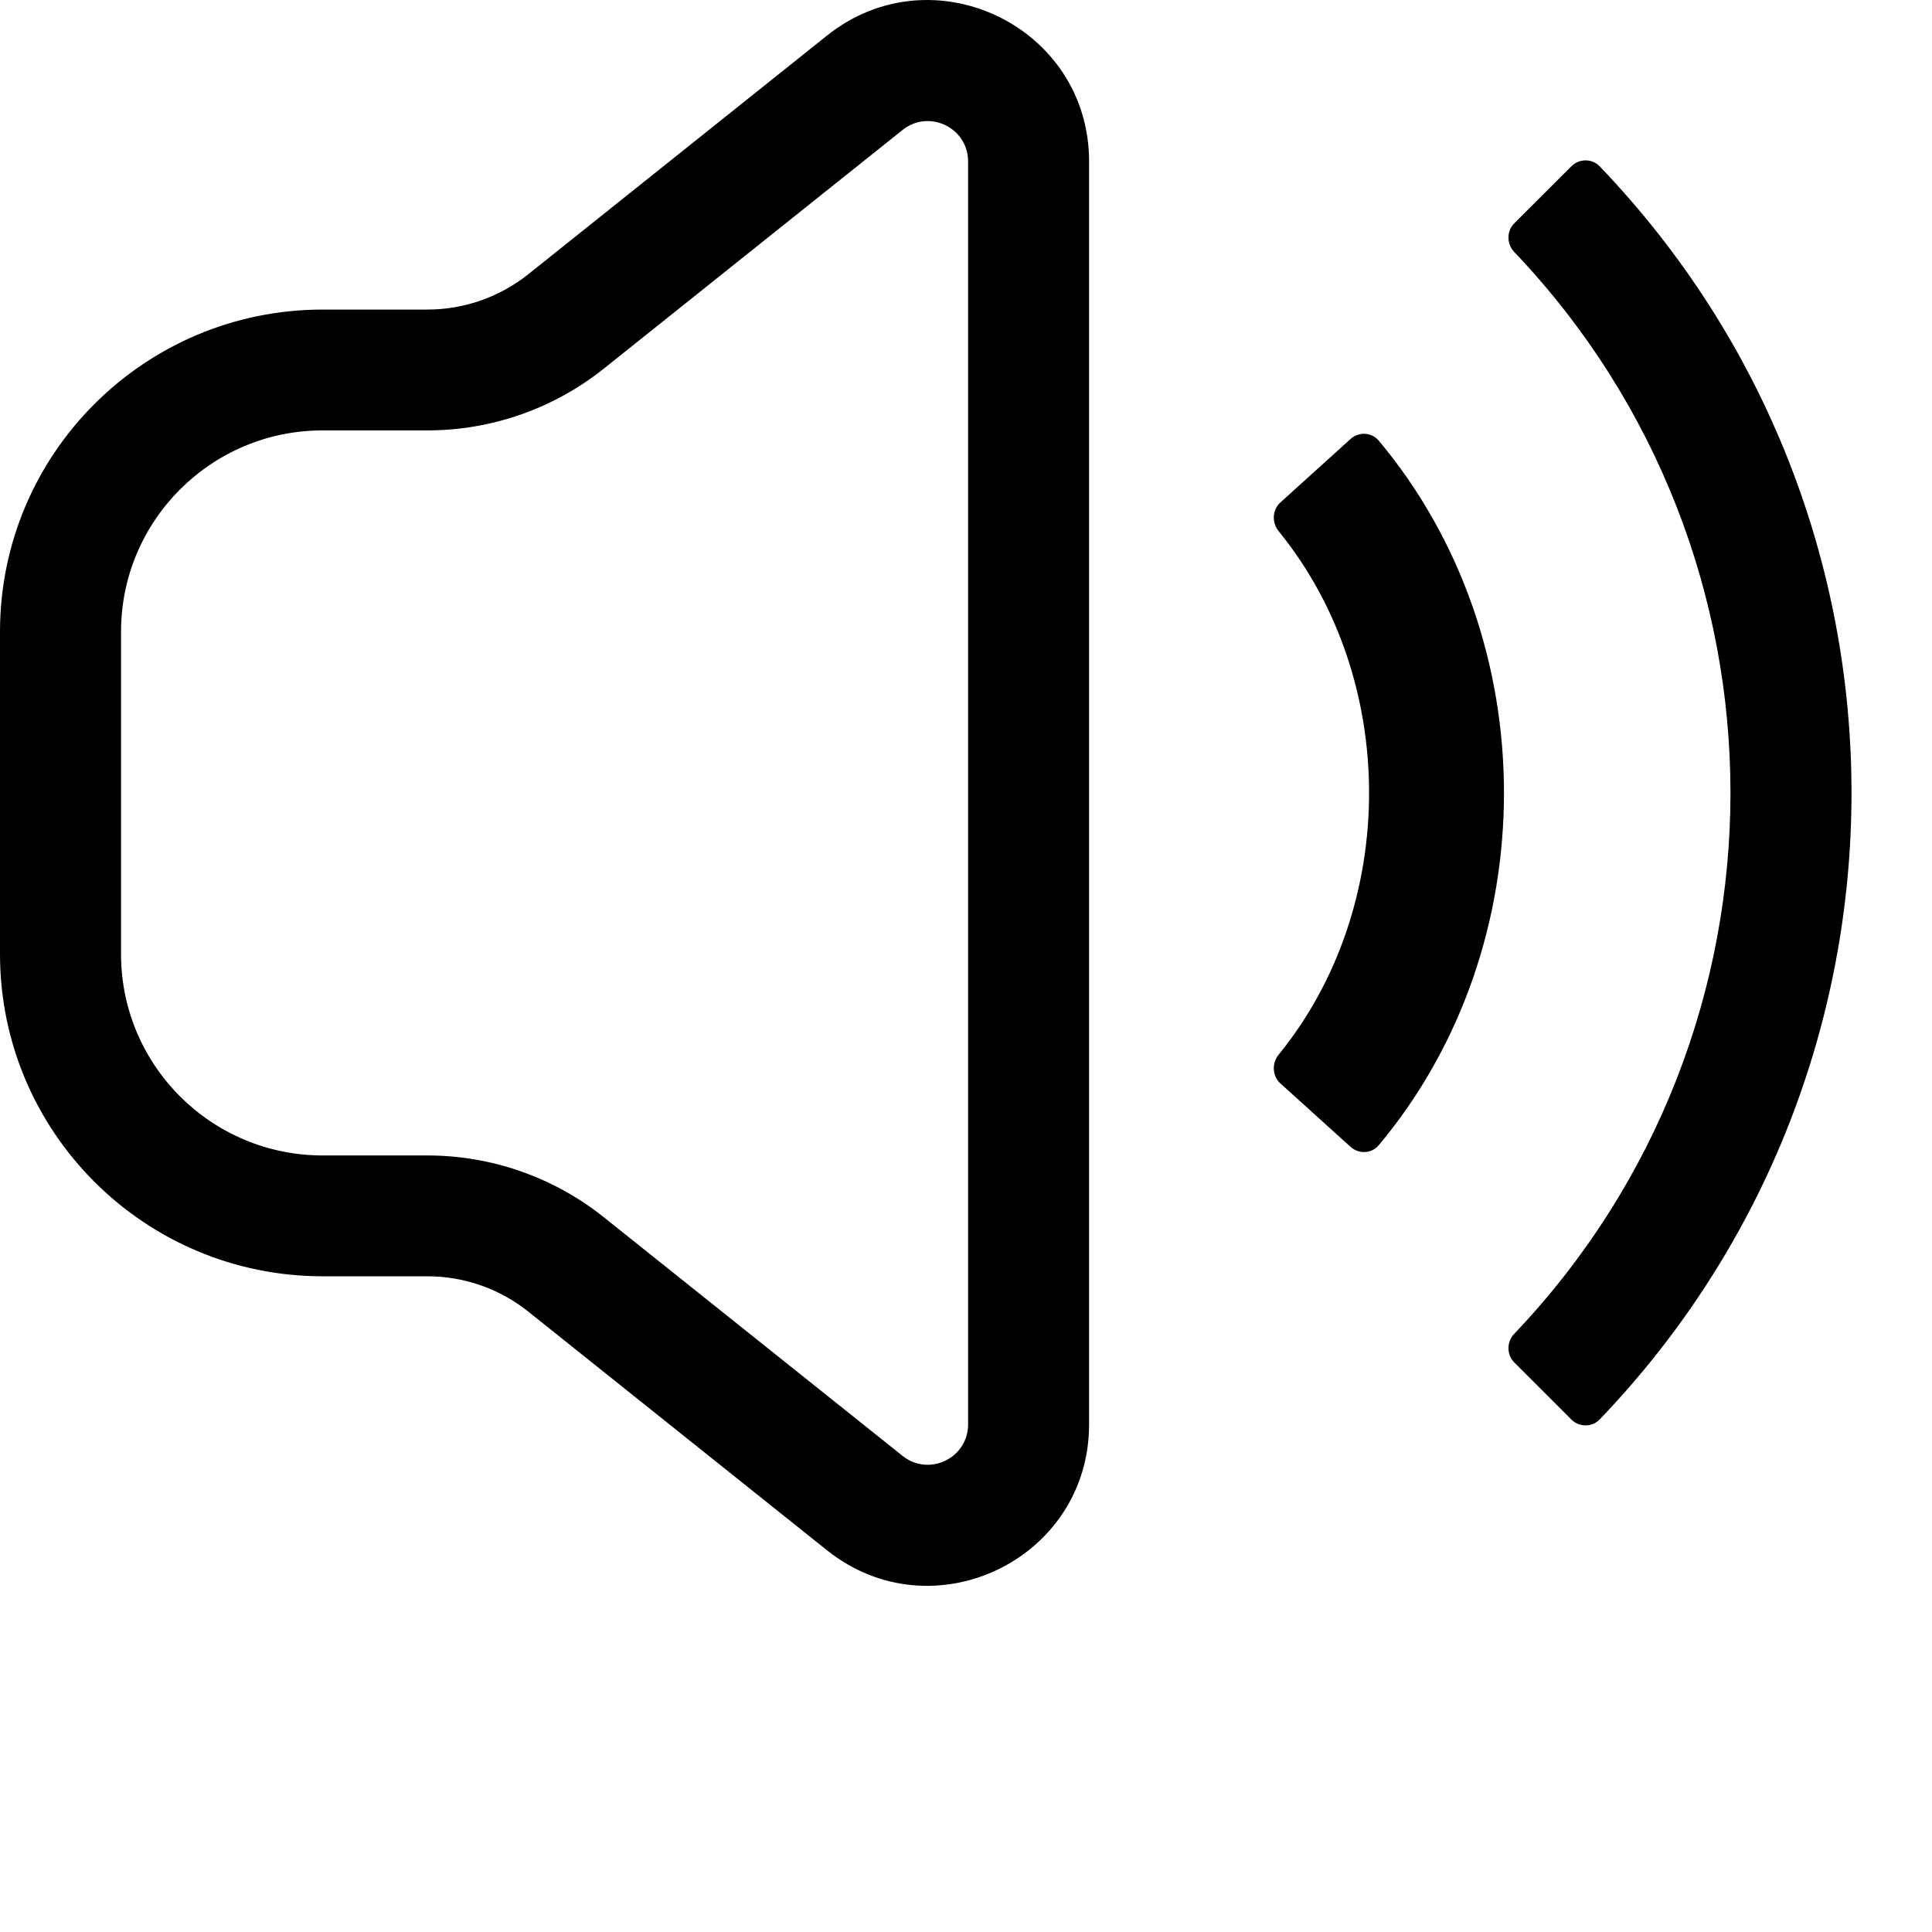
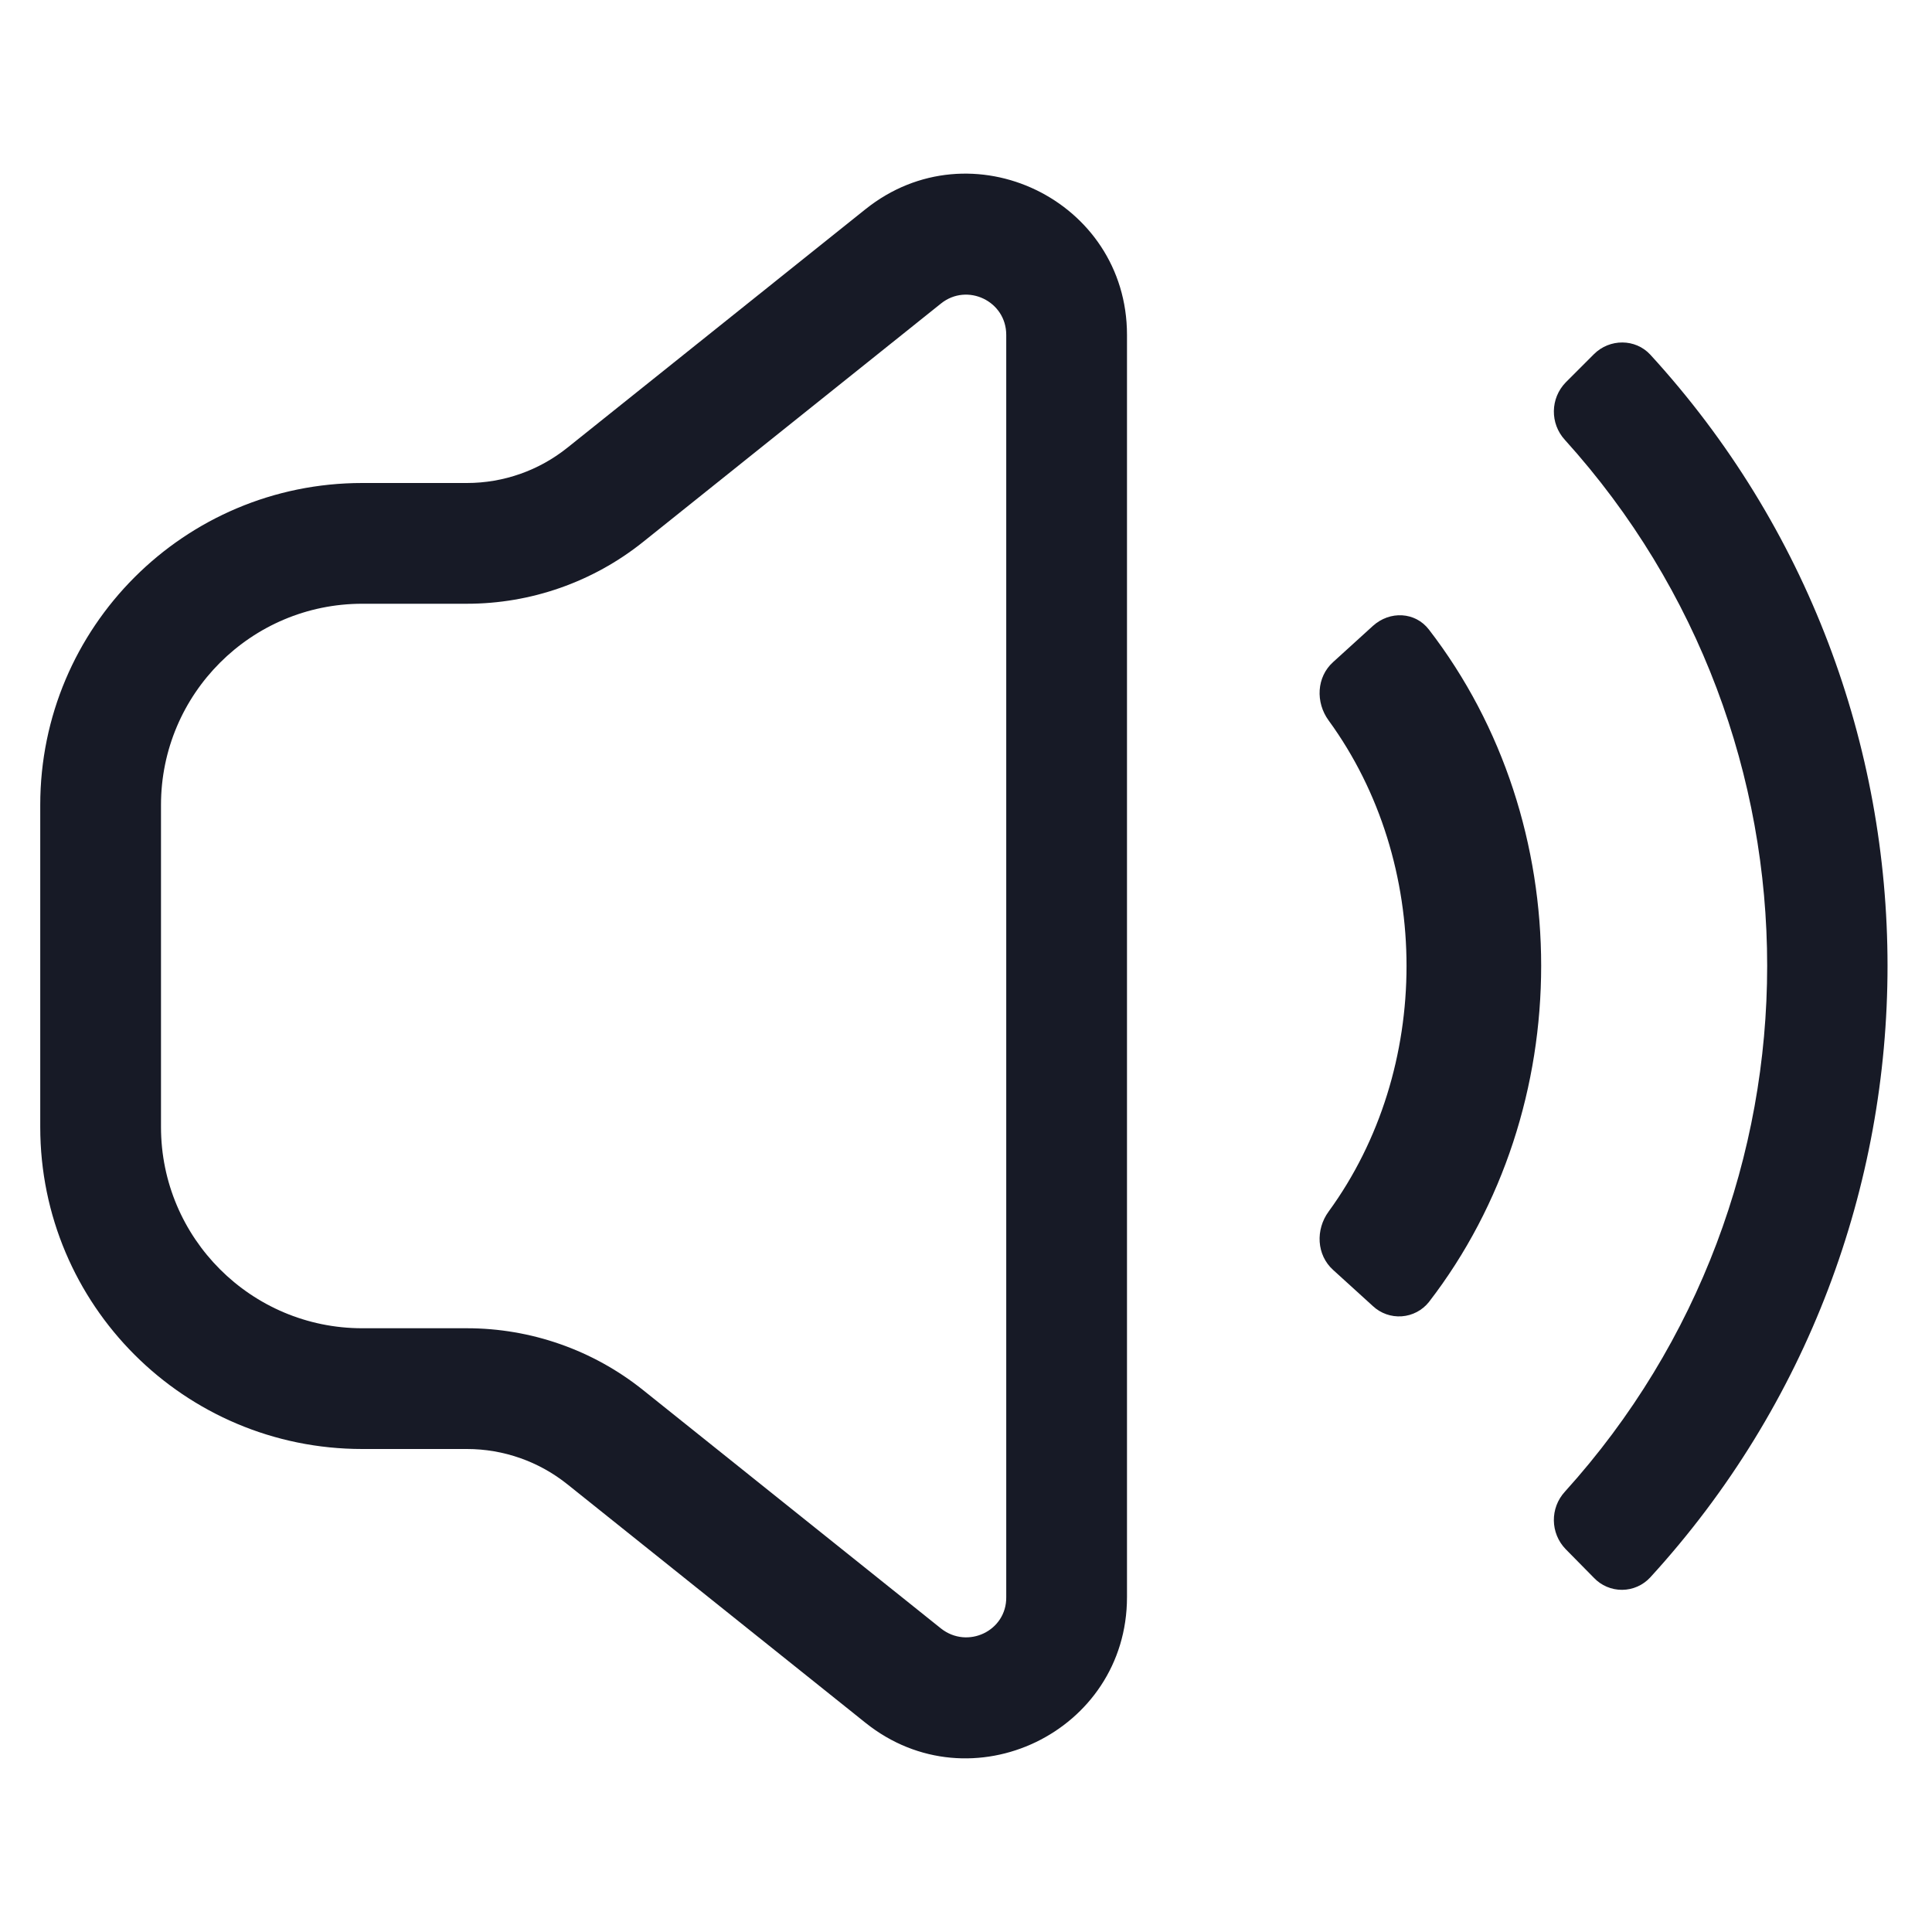
- <svg xmlns="http://www.w3.org/2000/svg" viewBox="0 0 48 48">
-   <path d="M13.124 6.814L20.545 0.885C23.17 -1.212 27.058 0.654 27.058 4.011L27.058 35.389C27.058 38.746 23.17 40.612 20.545 38.515L13.124 32.586C12.413 32.018 11.53 31.709 10.62 31.709L8.017 31.709C3.59 31.709 0 28.125 0 23.703L0 15.697C0 11.275 3.59 7.691 8.017 7.691L10.62 7.691C11.53 7.691 12.413 7.381 13.124 6.814ZM22.424 3.229L15.002 9.158C13.758 10.152 12.212 10.693 10.62 10.693L8.017 10.693C5.25 10.693 3.007 12.933 3.007 15.697L3.007 23.703C3.007 26.466 5.25 28.707 8.017 28.707L10.62 28.707C12.212 28.707 13.758 29.248 15.002 30.242L22.424 36.171C23.08 36.695 24.052 36.229 24.052 35.389L24.052 4.011C24.052 3.171 23.08 2.705 22.424 3.229ZM37.624 33.852C37.428 33.657 37.43 33.339 37.62 33.139C44.784 25.615 44.784 13.784 37.62 6.259C37.43 6.059 37.428 5.742 37.624 5.546L39.042 4.13C39.237 3.935 39.556 3.936 39.746 4.135C48.085 12.833 48.085 26.565 39.746 35.263C39.556 35.462 39.237 35.463 39.042 35.269L37.624 33.852ZM31.768 13.197C31.593 12.982 31.608 12.667 31.813 12.481L33.555 10.906C33.761 10.721 34.077 10.736 34.255 10.948C38.403 15.899 38.403 23.501 34.255 28.452C34.077 28.664 33.761 28.679 33.555 28.494L31.813 26.919C31.608 26.734 31.593 26.418 31.768 26.203C34.763 22.524 34.763 16.876 31.768 13.197Z" />
+ <svg xmlns="http://www.w3.org/2000/svg" viewBox="0 0 1024 1024">
+   <path fill="#171a26" d="M300.8 237.23l157.87-126.3c55.89-44.8 138.67-4.91 138.66 66.56v669.02c0 71.47-82.77 111.36-138.66 66.56l-157.87-126.3a85.12 85.12 0 0 0-53.33-18.77h-55.47c-94.29 0-170.67-76.37-170.67-170.67v-170.66c0-94.29 76.37-170.67 170.67-170.67h55.47c19.41 0 38.19-6.61 53.33-18.77z m197.97-76.38l-158.08 126.51a149.38 149.38 0 0 1-93.22 32.64h-55.47c-58.88 0-106.67 47.79-106.67 106.67v170.66c0 58.88 47.79 106.67 106.67 106.67h55.47c33.92 0 66.77 11.52 93.22 32.64l158.08 126.51c14.08 11.09 34.77 1.28 34.56-16.64v-669.02c0-17.92-20.69-27.73-34.56-16.64z m331.1 660.27a22.19 22.19 0 0 1-0.43-30.51c142.93-158.08 142.93-399.36 0-557.44a22.19 22.19 0 0 1 0.43-30.5l14.93-14.94c8.32-8.32 21.97-8.32 29.87 0.22 167.68 183.04 167.68 464.85 0 648.1a20.44 20.44 0 0 1-29.87 0.22l-14.93-15.15z" />
+   <path fill="#171a26" d="M706.56 350.93c-8.75 7.89-9.39 21.33-2.35 30.94 55.04 75.52 55.04 184.75 0 260.26-7.04 9.6-6.4 23.04 2.35 30.94l21.12 19.2a20.27 20.27 0 0 0 29.65-2.14c79.36-102.83 79.36-253.65 0-356.48-7.25-9.39-20.69-10.03-29.65-1.92l-21.12 19.2z" />
</svg>
